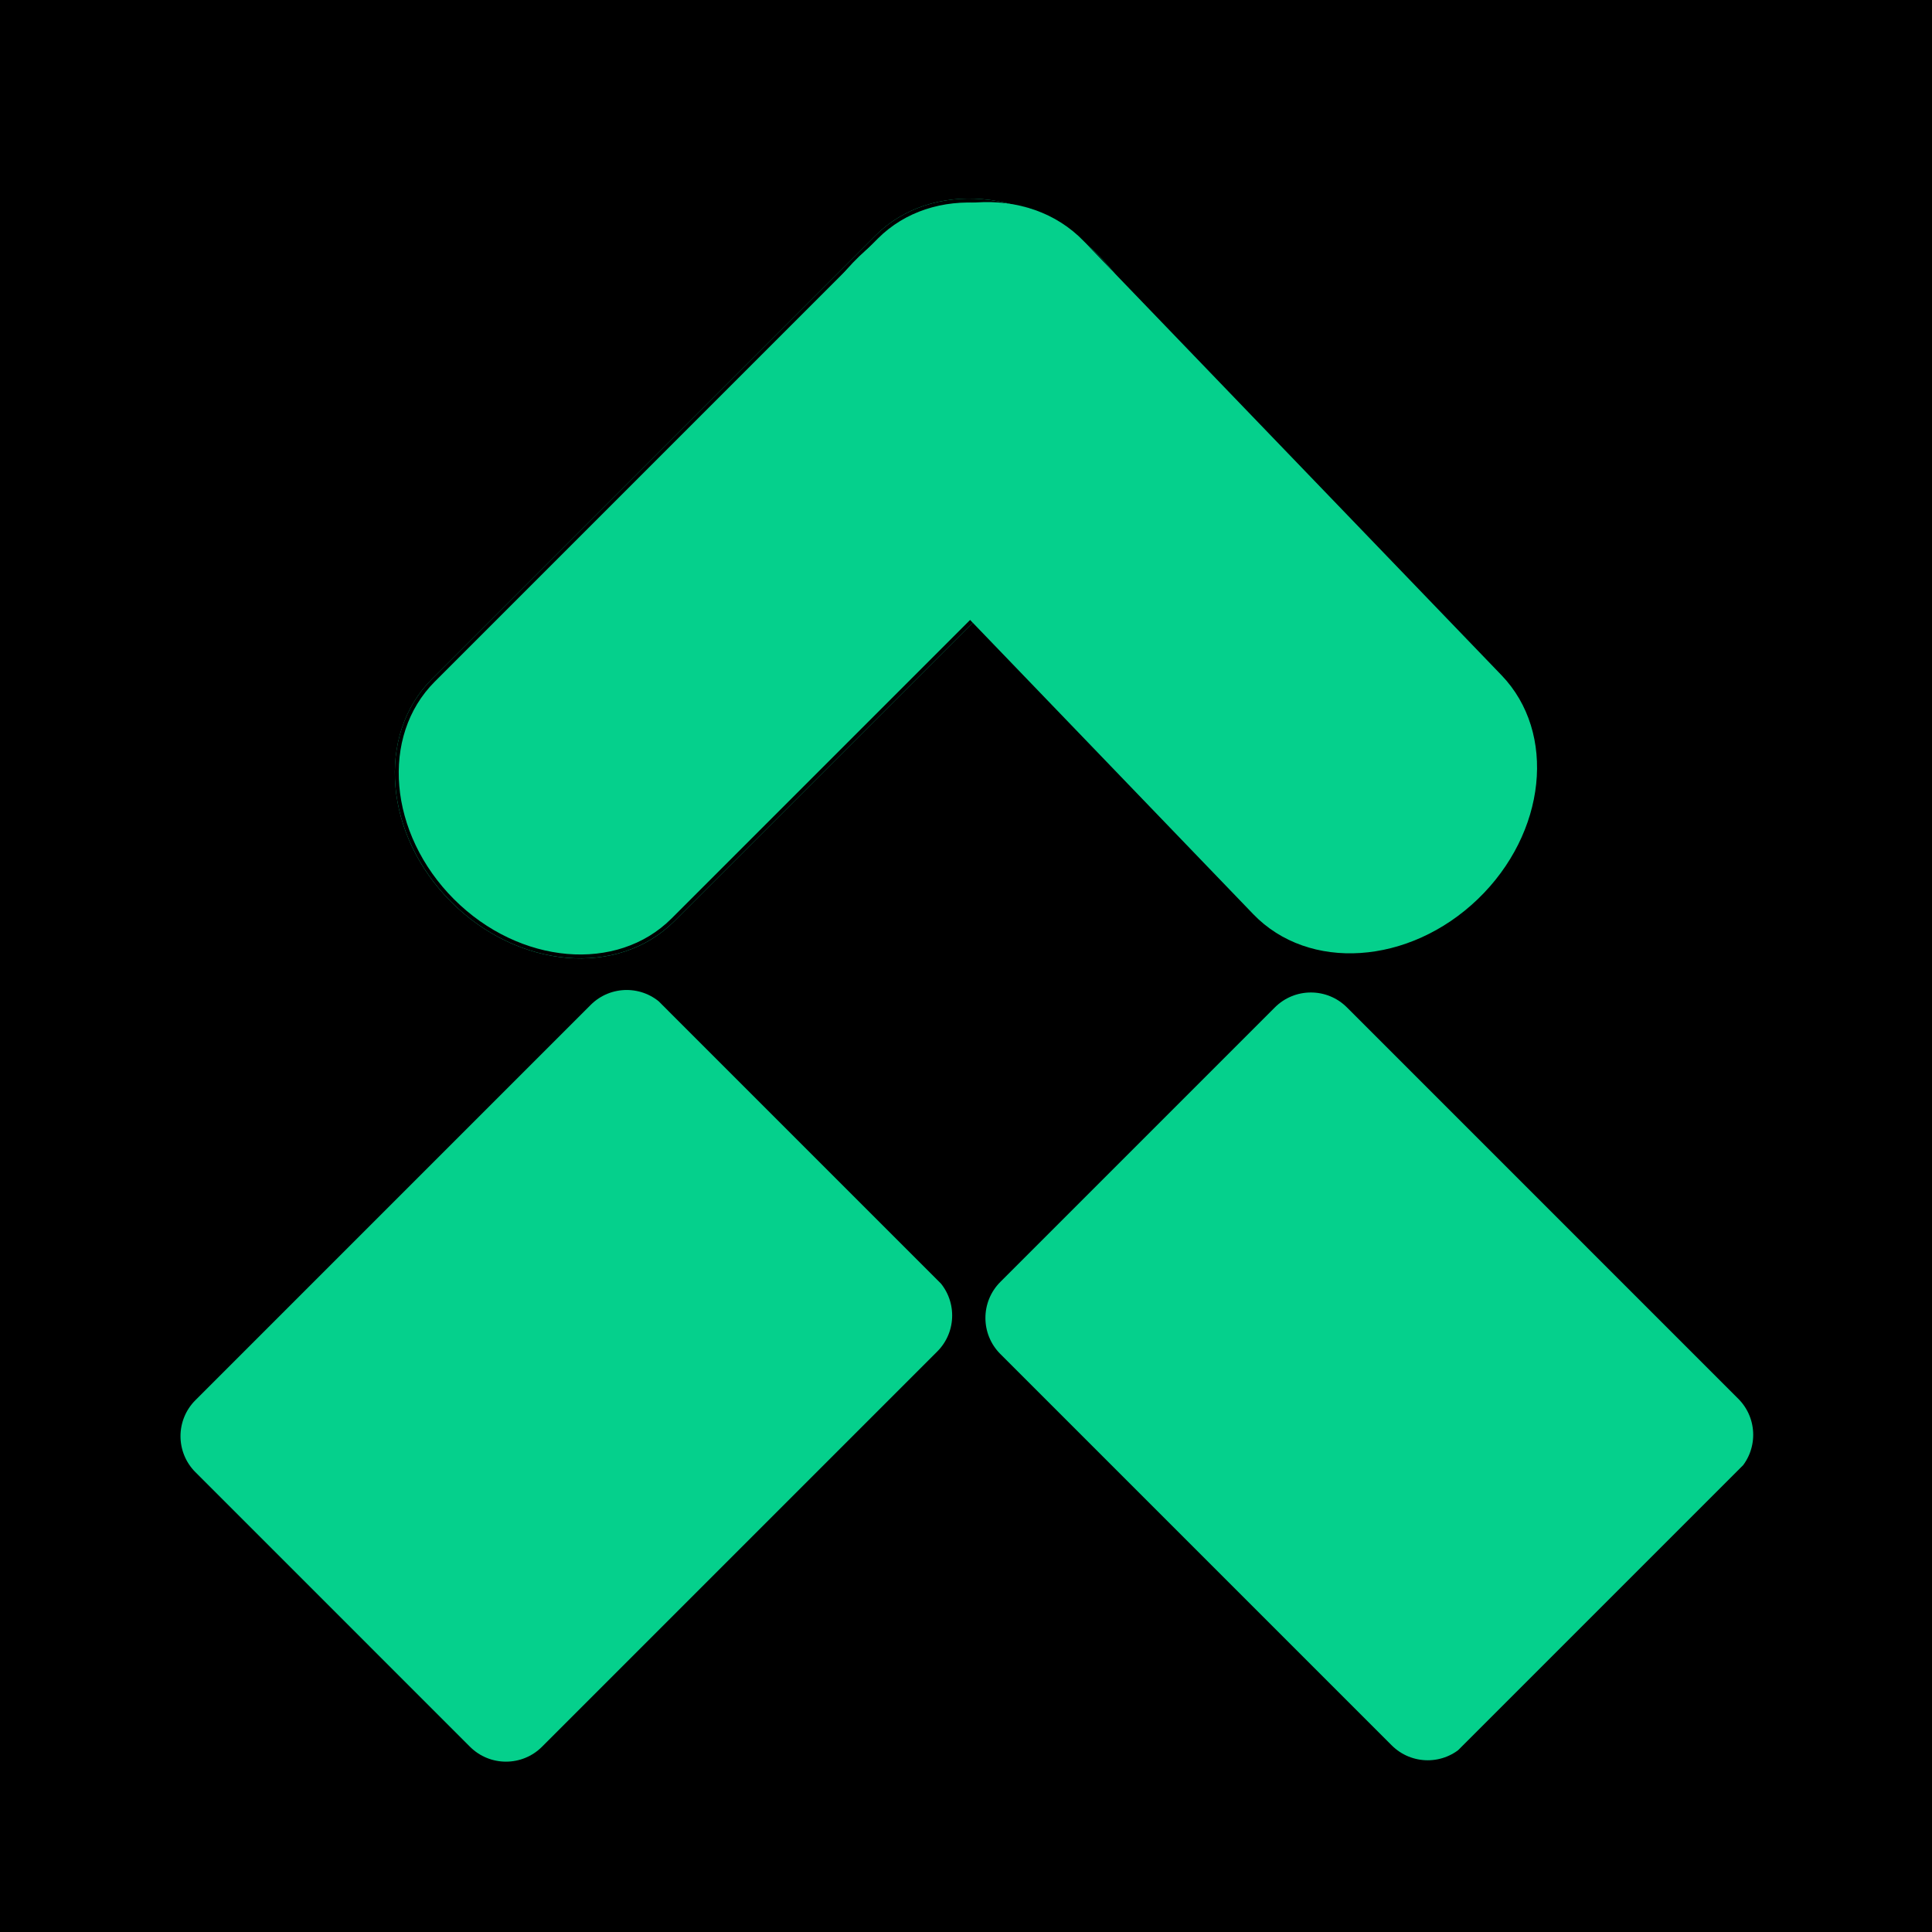
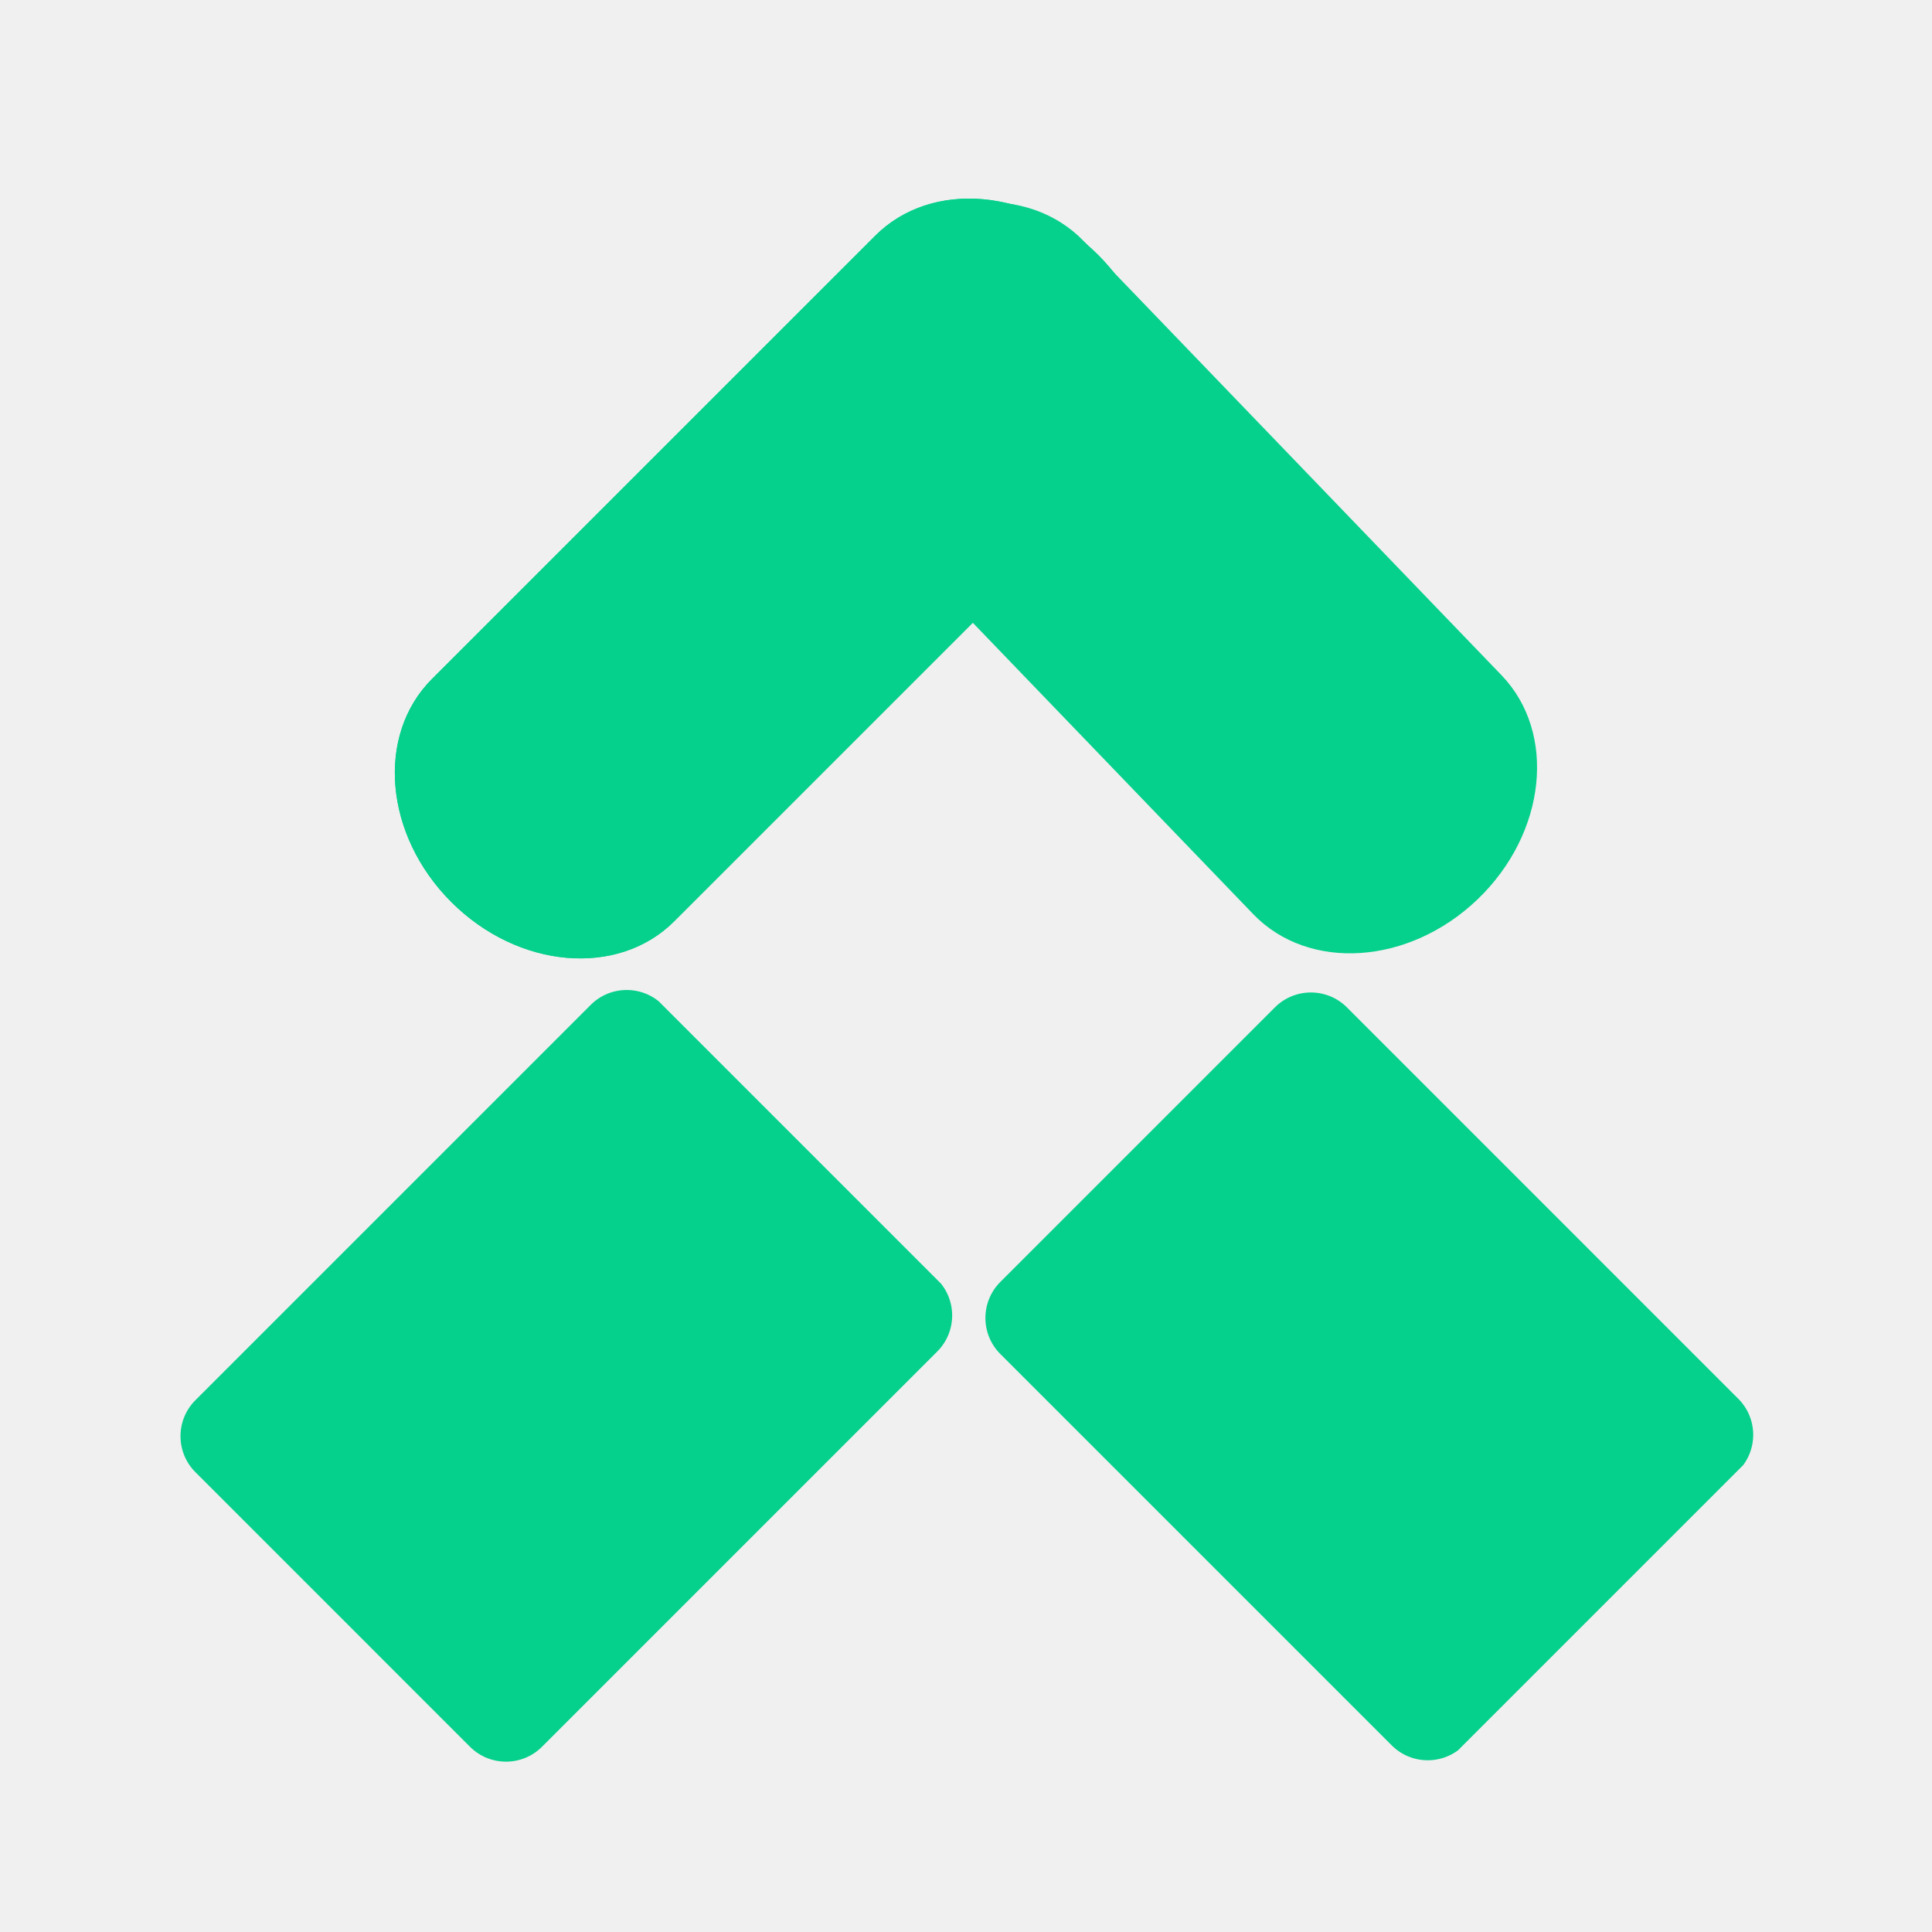
<svg xmlns="http://www.w3.org/2000/svg" width="500" zoomAndPan="magnify" viewBox="0 0 375 375" height="500" preserveAspectRatio="xMidYMid meet" version="1.0">
  <defs>
-     <clipPath id="8feb628f3c">
+     <clipPath id="a6839cdb39">
      <path d="M 76 38 L 225 38 L 225 187 L 76 187 Z M 76 38 " clip-rule="nonzero" />
    </clipPath>
-     <clipPath id="bd8e07b28a">
+     <clipPath id="ce4bb28640">
      <path d="M 64.07 151.562 L 189.734 25.902 L 236.766 72.934 L 111.102 198.594 Z M 64.07 151.562 " clip-rule="nonzero" />
    </clipPath>
-     <clipPath id="a215beacf3">
+     <clipPath id="fce95192a0">
      <path d="M 169.875 45.758 C 180.797 34.836 200.18 36.512 213.168 49.496 C 226.156 62.484 227.828 81.867 216.906 92.793 L 130.879 178.816 C 119.957 189.742 100.574 188.066 87.586 175.078 C 74.598 162.094 72.926 142.711 83.848 131.785 Z M 169.875 45.758 " clip-rule="nonzero" />
    </clipPath>
-     <clipPath id="7a7389b96c">
+     <clipPath id="aa53ba6652">
      <path d="M 0 0 L 149 0 L 149 149 L 0 149 Z M 0 0 " clip-rule="nonzero" />
    </clipPath>
-     <clipPath id="e0c76ca98d">
+     <clipPath id="4f0cc48b47">
      <path d="M -11.93 113.562 L 113.734 -12.098 L 160.766 34.934 L 35.102 160.594 Z M -11.93 113.562 " clip-rule="nonzero" />
    </clipPath>
-     <clipPath id="e692e69a51">
+     <clipPath id="845c20a927">
      <path d="M 93.875 7.758 C 104.797 -3.164 124.18 -1.488 137.168 11.496 C 150.156 24.484 151.828 43.867 140.906 54.793 L 54.879 140.816 C 43.957 151.742 24.574 150.066 11.586 137.078 C -1.402 124.094 -3.074 104.711 7.848 93.785 Z M 93.875 7.758 " clip-rule="nonzero" />
    </clipPath>
-     <clipPath id="52b5a29f1f">
+     <clipPath id="91540232d6">
      <rect x="0" width="149" y="0" height="149" />
    </clipPath>
-     <clipPath id="d639f17241">
+     <clipPath id="94ba8b8bf6">
      <path d="M 76 38 L 225 38 L 225 187 L 76 187 Z M 76 38 " clip-rule="nonzero" />
    </clipPath>
-     <clipPath id="d8c109b314">
+     <clipPath id="d276339376">
      <path d="M 64.07 151.562 L 189.758 25.875 L 236.957 73.074 L 111.27 198.762 Z M 64.07 151.562 " clip-rule="nonzero" />
    </clipPath>
-     <clipPath id="2ed8b9cd1c">
+     <clipPath id="8e119b90f7">
      <path d="M 64.078 151.555 L 190.145 25.492 L 238.344 73.691 L 112.277 199.758 Z M 64.078 151.555 " clip-rule="nonzero" />
    </clipPath>
-     <clipPath id="3cd59ba975">
+     <clipPath id="5fa4c54c5e">
      <path d="M 169.867 45.766 C 180.789 34.844 200.168 36.52 213.156 49.504 C 226.141 62.488 227.812 81.871 216.895 92.793 L 130.879 178.805 C 119.957 189.727 100.574 188.055 87.59 175.07 C 74.605 162.082 72.93 142.703 83.852 131.781 Z M 169.867 45.766 " clip-rule="nonzero" />
    </clipPath>
-     <clipPath id="dbb05a1a90">
+     <clipPath id="1cecd2c0d7">
      <path d="M 155 39 L 299 39 L 299 186 L 155 186 Z M 155 39 " clip-rule="nonzero" />
    </clipPath>
-     <clipPath id="85d47cf360">
+     <clipPath id="daedd60342">
      <path d="M 262.75 197.699 L 142.641 72.895 L 190.828 26.516 L 310.941 151.32 Z M 262.75 197.699 " clip-rule="nonzero" />
    </clipPath>
-     <clipPath id="ca263b6a12">
+     <clipPath id="ca91dff299">
      <path d="M 162.191 93.207 C 151.418 82.016 153.477 62.562 166.781 49.754 C 180.09 36.949 199.609 35.637 210.379 46.832 L 291.438 131.055 C 302.211 142.25 300.152 161.703 286.848 174.512 C 273.539 187.316 254.02 188.625 243.25 177.434 Z M 162.191 93.207 " clip-rule="nonzero" />
    </clipPath>
-     <clipPath id="5a1029f205">
+     <clipPath id="f70da536b1">
      <path d="M 0 0 L 144 0 L 144 147 L 0 147 Z M 0 0 " clip-rule="nonzero" />
    </clipPath>
-     <clipPath id="c3593b562a">
+     <clipPath id="f036b6464b">
      <path d="M 107.75 158.699 L -12.359 33.895 L 35.828 -12.484 L 155.941 112.32 Z M 107.75 158.699 " clip-rule="nonzero" />
    </clipPath>
-     <clipPath id="ce86c3a48e">
+     <clipPath id="12893bd1cc">
      <path d="M 7.191 54.207 C -3.582 43.016 -1.523 23.562 11.781 10.754 C 25.09 -2.051 44.609 -3.363 55.379 7.832 L 136.438 92.055 C 147.211 103.25 145.152 122.703 131.848 135.512 C 118.539 148.316 99.02 149.625 88.25 138.434 Z M 7.191 54.207 " clip-rule="nonzero" />
    </clipPath>
-     <clipPath id="4d3bd9fe08">
+     <clipPath id="68703eef93">
      <rect x="0" width="144" y="0" height="147" />
    </clipPath>
-     <clipPath id="4e642f35d4">
+     <clipPath id="9baeea4b2f">
      <path d="M 191 192 L 341 192 L 341 342 L 191 342 Z M 191 192 " clip-rule="nonzero" />
    </clipPath>
-     <clipPath id="2bdde2da13">
+     <clipPath id="d42c7ab674">
      <path d="M 187.172 255.816 L 254.445 188.543 L 344.578 278.68 L 277.309 345.949 Z M 187.172 255.816 " clip-rule="nonzero" />
    </clipPath>
-     <clipPath id="7b8b2e4edf">
+     <clipPath id="94de9fa009">
      <path d="M 194.164 248.824 L 247.453 195.535 C 251.312 191.676 257.574 191.676 261.438 195.535 L 337.398 271.5 C 341.262 275.359 341.262 281.621 337.398 285.484 L 284.113 338.77 C 280.25 342.633 273.988 342.633 270.129 338.77 L 194.164 262.809 C 190.305 258.945 190.305 252.684 194.164 248.824 Z M 194.164 248.824 " clip-rule="nonzero" />
    </clipPath>
-     <clipPath id="6f10bb0add">
+     <clipPath id="34453a6c57">
      <path d="M 0 0 L 150 0 L 150 150 L 0 150 Z M 0 0 " clip-rule="nonzero" />
    </clipPath>
-     <clipPath id="1af208010d">
+     <clipPath id="005b4b7ec8">
      <path d="M -3.828 63.816 L 63.445 -3.457 L 153.578 86.68 L 86.309 153.949 Z M -3.828 63.816 " clip-rule="nonzero" />
    </clipPath>
-     <clipPath id="53a44cbec0">
+     <clipPath id="e8c5f6a0ae">
      <path d="M 3.164 56.824 L 56.453 3.535 C 60.312 -0.324 66.574 -0.324 70.438 3.535 L 146.398 79.5 C 150.262 83.359 150.262 89.621 146.398 93.484 L 93.113 146.77 C 89.25 150.633 82.988 150.633 79.129 146.77 L 3.164 70.809 C -0.695 66.945 -0.695 60.684 3.164 56.824 Z M 3.164 56.824 " clip-rule="nonzero" />
    </clipPath>
-     <clipPath id="8dbdeec2c4">
+     <clipPath id="e50cdd0de5">
      <rect x="0" width="150" y="0" height="150" />
    </clipPath>
-     <clipPath id="706575a858">
+     <clipPath id="242344fcb1">
      <path d="M 35 192 L 185 192 L 185 342 L 35 342 Z M 35 192 " clip-rule="nonzero" />
    </clipPath>
-     <clipPath id="826c927efb">
+     <clipPath id="5e9a775523">
      <path d="M 98.211 346.035 L 30.941 278.762 L 121.863 187.84 L 189.137 255.109 Z M 98.211 346.035 " clip-rule="nonzero" />
    </clipPath>
-     <clipPath id="df57e62f82">
+     <clipPath id="fee917a839">
      <path d="M 91.219 339.039 L 37.934 285.754 C 34.07 281.891 34.07 275.629 37.934 271.77 L 114.648 195.055 C 118.508 191.191 124.773 191.191 128.633 195.055 L 181.918 248.34 C 185.781 252.203 185.781 258.465 181.918 262.328 L 105.207 339.039 C 101.344 342.902 95.082 342.902 91.219 339.039 Z M 91.219 339.039 " clip-rule="nonzero" />
    </clipPath>
-     <clipPath id="4099104d3d">
+     <clipPath id="3de2501842">
      <path d="M 0 0 L 150 0 L 150 150 L 0 150 Z M 0 0 " clip-rule="nonzero" />
    </clipPath>
-     <clipPath id="4841a90116">
+     <clipPath id="dccd882654">
      <path d="M 63.211 154.035 L -4.059 86.762 L 86.863 -4.16 L 154.137 63.109 Z M 63.211 154.035 " clip-rule="nonzero" />
    </clipPath>
-     <clipPath id="217d0a8bcb">
+     <clipPath id="4c791088ec">
      <path d="M 56.219 147.039 L 2.934 93.754 C -0.93 89.891 -0.93 83.629 2.934 79.77 L 79.648 3.055 C 83.508 -0.809 89.773 -0.809 93.633 3.055 L 146.918 56.34 C 150.781 60.203 150.781 66.465 146.918 70.328 L 70.207 147.039 C 66.344 150.902 60.082 150.902 56.219 147.039 Z M 56.219 147.039 " clip-rule="nonzero" />
    </clipPath>
-     <clipPath id="17d0fdaf2a">
+     <clipPath id="d9eeda6b32">
      <rect x="0" width="150" y="0" height="150" />
    </clipPath>
  </defs>
-   <rect x="-37.5" width="450" fill="#ffffff" y="-37.5" height="450" fill-opacity="1" />
-   <rect x="-37.5" width="450" fill="#000000" y="-37.5" height="450" fill-opacity="1" />
-   <g clip-path="url(#8feb628f3c)">
-     <g clip-path="url(#bd8e07b28a)">
-       <g clip-path="url(#a215beacf3)">
+   <g clip-path="url(#a6839cdb39)">
+     <g clip-path="url(#ce4bb28640)">
+       <g clip-path="url(#fce95192a0)">
        <g transform="matrix(1, 0, 0, 1, 76, 38)">
-           <g clip-path="url(#52b5a29f1f)">
-             <g clip-path="url(#7a7389b96c)">
-               <g clip-path="url(#e0c76ca98d)">
-                 <g clip-path="url(#e692e69a51)">
+           <g clip-path="url(#91540232d6)">
+             <g clip-path="url(#aa53ba6652)">
+               <g clip-path="url(#4f0cc48b47)">
+                 <g clip-path="url(#845c20a927)">
                  <path fill="#05d08c" d="M -11.93 113.562 L 113.734 -12.098 L 160.766 34.934 L 35.102 160.594 Z M -11.93 113.562 " fill-opacity="1" fill-rule="nonzero" />
                </g>
              </g>
            </g>
          </g>
        </g>
      </g>
    </g>
  </g>
-   <g clip-path="url(#d639f17241)">
-     <g clip-path="url(#d8c109b314)">
-       <g clip-path="url(#2ed8b9cd1c)">
-         <g clip-path="url(#3cd59ba975)">
-           <path stroke-linecap="butt" transform="matrix(0.53033, -0.53033, 0.53033, 0.53033, 64.07758, 151.5562)" fill="none" stroke-linejoin="miter" d="M 199.48 -0.001 C 220.074 -0.001 236.765 19.85 236.769 44.337 C 236.769 68.82 220.074 88.675 199.48 88.675 L 37.291 88.671 C 16.696 88.671 -0.002 68.82 -0.002 44.337 C 0.002 19.85 16.693 -0.001 37.287 -0.001 Z M 199.48 -0.001 " stroke="#000000" stroke-width="2" stroke-opacity="1" stroke-miterlimit="4" />
+   <g clip-path="url(#94ba8b8bf6)">
+     <g clip-path="url(#d276339376)">
+       <g clip-path="url(#8e119b90f7)">
+         <g clip-path="url(#5fa4c54c5e)">
+           <path stroke-linecap="butt" transform="matrix(0.53033, -0.53033, 0.53033, 0.53033, 64.06987, 151.5639)" fill="none" stroke-linejoin="miter" d="M 199.494 -0.001 C 220.089 -0.001 236.779 19.85 236.783 44.337 C 236.783 68.82 220.089 88.675 199.494 88.675 L 37.305 88.671 C 16.711 88.671 0.013 68.82 0.013 44.337 C 0.016 19.85 16.707 -0.001 37.302 -0.001 Z M 199.494 -0.001 " stroke="#05d08c" stroke-width="2" stroke-opacity="1" stroke-miterlimit="4" />
        </g>
      </g>
    </g>
  </g>
-   <g clip-path="url(#dbb05a1a90)">
-     <g clip-path="url(#85d47cf360)">
-       <g clip-path="url(#ca263b6a12)">
+   <g clip-path="url(#1cecd2c0d7)">
+     <g clip-path="url(#daedd60342)">
+       <g clip-path="url(#ca91dff299)">
        <g transform="matrix(1, 0, 0, 1, 155, 39)">
-           <g clip-path="url(#4d3bd9fe08)">
-             <g clip-path="url(#5a1029f205)">
-               <g clip-path="url(#c3593b562a)">
-                 <g clip-path="url(#ce86c3a48e)">
+           <g clip-path="url(#68703eef93)">
+             <g clip-path="url(#f70da536b1)">
+               <g clip-path="url(#f036b6464b)">
+                 <g clip-path="url(#12893bd1cc)">
                  <path fill="#05d08c" d="M 107.75 158.699 L -12.359 33.895 L 35.828 -12.484 L 155.941 112.32 Z M 107.75 158.699 " fill-opacity="1" fill-rule="nonzero" />
                </g>
              </g>
            </g>
          </g>
        </g>
      </g>
    </g>
  </g>
-   <g clip-path="url(#4e642f35d4)">
-     <g clip-path="url(#2bdde2da13)">
-       <g clip-path="url(#7b8b2e4edf)">
+   <g clip-path="url(#9baeea4b2f)">
+     <g clip-path="url(#d42c7ab674)">
+       <g clip-path="url(#94de9fa009)">
        <g transform="matrix(1, 0, 0, 1, 191, 192)">
-           <g clip-path="url(#8dbdeec2c4)">
-             <g clip-path="url(#6f10bb0add)">
-               <g clip-path="url(#1af208010d)">
-                 <g clip-path="url(#53a44cbec0)">
+           <g clip-path="url(#e50cdd0de5)">
+             <g clip-path="url(#34453a6c57)">
+               <g clip-path="url(#005b4b7ec8)">
+                 <g clip-path="url(#e8c5f6a0ae)">
                  <path fill="#05d08c" d="M -3.828 63.816 L 63.445 -3.457 L 153.316 86.414 L 86.043 153.688 Z M -3.828 63.816 " fill-opacity="1" fill-rule="nonzero" />
                </g>
              </g>
            </g>
          </g>
        </g>
      </g>
    </g>
  </g>
-   <g clip-path="url(#706575a858)">
-     <g clip-path="url(#826c927efb)">
-       <g clip-path="url(#df57e62f82)">
+   <g clip-path="url(#242344fcb1)">
+     <g clip-path="url(#5e9a775523)">
+       <g clip-path="url(#fee917a839)">
        <g transform="matrix(1, 0, 0, 1, 35, 192)">
-           <g clip-path="url(#17d0fdaf2a)">
-             <g clip-path="url(#4099104d3d)">
-               <g clip-path="url(#4841a90116)">
-                 <g clip-path="url(#217d0a8bcb)">
+           <g clip-path="url(#d9eeda6b32)">
+             <g clip-path="url(#3de2501842)">
+               <g clip-path="url(#dccd882654)">
+                 <g clip-path="url(#4c791088ec)">
                  <path fill="#05d08c" d="M 63.211 154.035 L -4.059 86.762 L 86.602 -3.898 L 153.871 63.375 Z M 63.211 154.035 " fill-opacity="1" fill-rule="nonzero" />
                </g>
              </g>
            </g>
          </g>
        </g>
      </g>
    </g>
  </g>
</svg>
